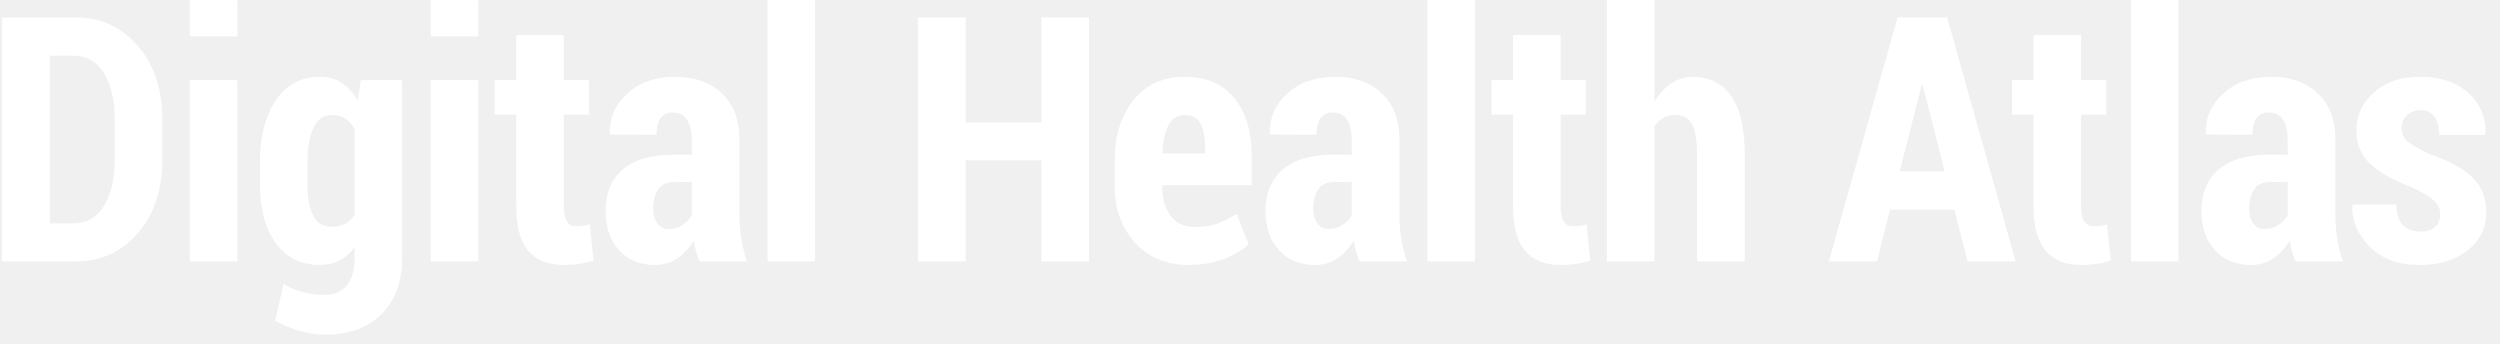
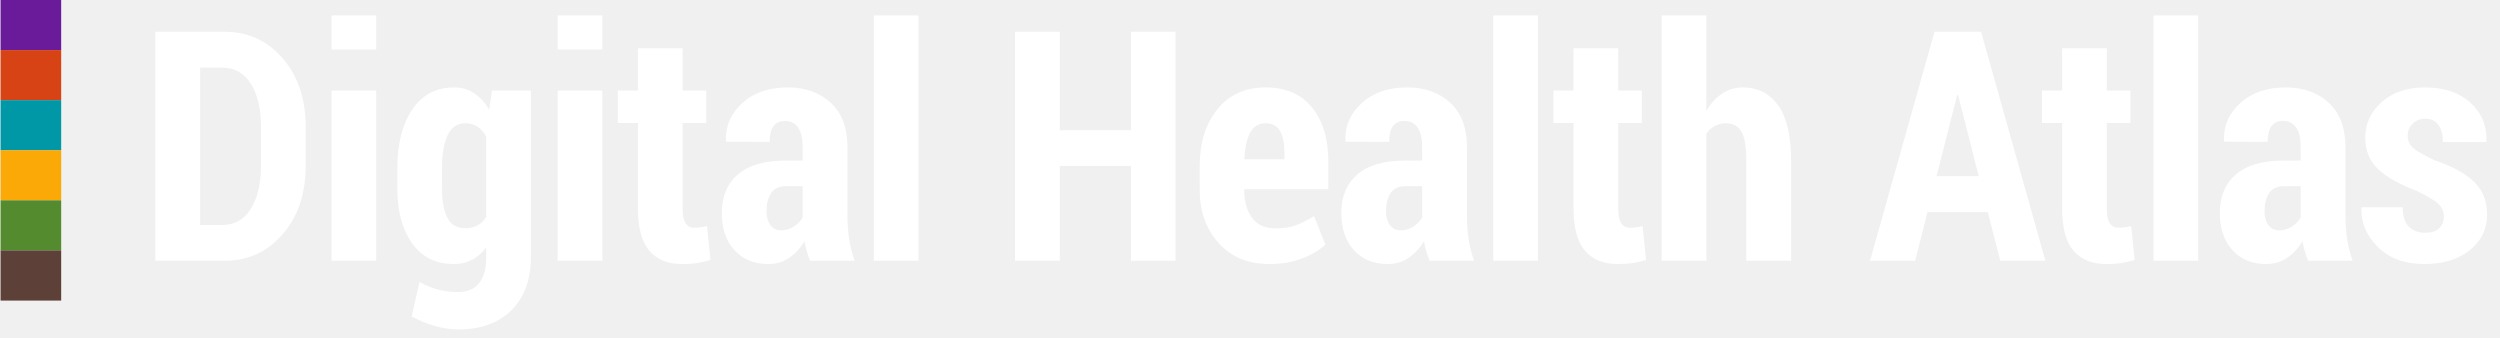
- <svg xmlns="http://www.w3.org/2000/svg" width="153px" height="21px" viewBox="0 0 153 21" version="1.1">
+ <svg xmlns="http://www.w3.org/2000/svg" width="163px" height="22px" viewBox="0 0 163 22" version="1.1">
  <defs />
  <g id="Symbols" stroke="none" stroke-width="1" fill="none" fill-rule="evenodd">
-     <g id="Top-navigation-bar" transform="translate(-31, -16)" fill="#FFFFFF">
-       <g id="Global-panel" transform="translate(30, 9)">
-         <path d="M1.128,23 L1.128,8.07 L5.64,8.07 C7.171,8.07 8.436,8.65 9.434,9.808 C10.432,10.967 10.931,12.459 10.931,14.284 L10.931,16.796 C10.931,18.622 10.432,20.112 9.434,21.267 C8.436,22.422 7.171,23 5.64,23 L1.128,23 Z M4.05,10.408 L4.05,20.672 L5.476,20.672 C6.289,20.672 6.916,20.319 7.357,19.611 C7.798,18.904 8.019,17.965 8.019,16.796 L8.019,14.264 C8.019,13.102 7.798,12.168 7.357,11.464 C6.916,10.76 6.289,10.408 5.476,10.408 L4.05,10.408 Z M15.529,23 L12.616,23 L12.616,11.905 L15.529,11.905 L15.529,23 Z M15.529,9.229 L12.616,9.229 L12.616,7.004 L15.529,7.004 L15.529,9.229 Z M16.907,16.94 C16.907,15.375 17.23,14.11 17.876,13.146 C18.522,12.182 19.433,11.7 20.608,11.7 C21.1,11.7 21.535,11.825 21.911,12.074 C22.287,12.324 22.615,12.681 22.895,13.146 L23.079,11.905 L25.612,11.905 L25.612,22.785 C25.612,24.241 25.19,25.387 24.346,26.225 C23.502,27.062 22.345,27.481 20.875,27.481 C20.396,27.481 19.887,27.404 19.347,27.25 C18.807,27.096 18.305,26.89 17.84,26.63 L18.352,24.384 C18.742,24.603 19.139,24.767 19.542,24.876 C19.945,24.986 20.383,25.041 20.854,25.041 C21.47,25.041 21.931,24.847 22.239,24.461 C22.546,24.075 22.7,23.513 22.7,22.774 L22.7,22.139 C22.427,22.494 22.116,22.762 21.767,22.944 C21.418,23.125 21.025,23.215 20.588,23.215 C19.419,23.215 18.513,22.766 17.871,21.867 C17.228,20.968 16.907,19.78 16.907,18.304 L16.907,16.94 Z M19.819,18.304 C19.819,19.11 19.935,19.741 20.167,20.196 C20.4,20.65 20.789,20.877 21.336,20.877 C21.637,20.877 21.902,20.816 22.131,20.693 C22.36,20.57 22.55,20.389 22.7,20.149 L22.7,14.899 C22.55,14.626 22.363,14.414 22.141,14.264 C21.919,14.113 21.658,14.038 21.357,14.038 C20.81,14.038 20.417,14.303 20.178,14.833 C19.938,15.363 19.819,16.065 19.819,16.94 L19.819,18.304 Z M30.272,23 L27.359,23 L27.359,11.905 L30.272,11.905 L30.272,23 Z M30.272,9.229 L27.359,9.229 L27.359,7.004 L30.272,7.004 L30.272,9.229 Z M35.505,9.147 L35.505,11.905 L37.043,11.905 L37.043,14.018 L35.505,14.018 L35.505,19.585 C35.505,20.037 35.57,20.36 35.7,20.554 C35.83,20.749 36.008,20.847 36.233,20.847 C36.411,20.847 36.561,20.838 36.684,20.821 C36.807,20.804 36.944,20.775 37.095,20.734 L37.32,22.949 C37.012,23.044 36.719,23.113 36.438,23.154 C36.158,23.195 35.84,23.215 35.485,23.215 C34.548,23.215 33.832,22.927 33.336,22.349 C32.841,21.771 32.593,20.854 32.593,19.596 L32.593,14.018 L31.281,14.018 L31.281,11.905 L32.593,11.905 L32.593,9.147 L35.505,9.147 Z M43.825,23 C43.743,22.815 43.67,22.614 43.605,22.395 C43.54,22.176 43.49,21.954 43.456,21.729 C43.183,22.18 42.849,22.54 42.456,22.81 C42.063,23.08 41.607,23.215 41.087,23.215 C40.171,23.215 39.438,22.915 38.888,22.313 C38.338,21.711 38.063,20.908 38.063,19.903 C38.063,18.816 38.413,17.972 39.114,17.371 C39.814,16.769 40.855,16.468 42.236,16.468 L43.333,16.468 L43.333,15.566 C43.333,15.026 43.236,14.611 43.041,14.32 C42.846,14.03 42.554,13.884 42.164,13.884 C41.836,13.884 41.59,14 41.426,14.233 C41.262,14.465 41.18,14.804 41.18,15.248 L38.36,15.238 L38.329,15.176 C38.295,14.212 38.652,13.392 39.401,12.715 C40.149,12.039 41.135,11.7 42.359,11.7 C43.514,11.7 44.452,12.037 45.174,12.71 C45.895,13.384 46.255,14.342 46.255,15.586 L46.255,20.078 C46.255,20.625 46.293,21.134 46.368,21.605 C46.443,22.077 46.56,22.542 46.717,23 L43.825,23 Z M41.928,21.021 C42.222,21.021 42.494,20.942 42.743,20.785 C42.993,20.628 43.189,20.426 43.333,20.18 L43.333,18.14 L42.236,18.14 C41.792,18.14 41.47,18.293 41.272,18.601 C41.074,18.909 40.975,19.298 40.975,19.77 C40.975,20.139 41.06,20.44 41.231,20.672 C41.402,20.905 41.634,21.021 41.928,21.021 L41.928,21.021 Z M50.884,23 L47.972,23 L47.972,7.004 L50.884,7.004 L50.884,23 Z M67.647,23 L64.735,23 L64.735,16.817 L60.1,16.817 L60.1,23 L57.178,23 L57.178,8.07 L60.1,8.07 L60.1,14.489 L64.735,14.489 L64.735,8.07 L67.647,8.07 L67.647,23 Z M73.773,23.215 C72.378,23.215 71.271,22.757 70.45,21.841 C69.63,20.925 69.22,19.77 69.22,18.375 L69.22,16.817 C69.22,15.32 69.601,14.093 70.363,13.136 C71.126,12.179 72.18,11.7 73.527,11.7 C74.825,11.7 75.83,12.134 76.541,13.002 C77.252,13.871 77.608,15.053 77.608,16.55 L77.608,18.334 L72.122,18.334 L72.122,18.375 C72.122,19.107 72.288,19.708 72.619,20.18 C72.951,20.652 73.451,20.888 74.121,20.888 C74.668,20.888 75.113,20.826 75.454,20.703 C75.796,20.58 76.203,20.375 76.675,20.088 L77.413,21.944 C77.03,22.313 76.519,22.617 75.88,22.856 C75.241,23.096 74.538,23.215 73.773,23.215 L73.773,23.215 Z M73.527,14.038 C73.062,14.038 72.72,14.25 72.501,14.674 C72.283,15.098 72.159,15.668 72.132,16.386 L74.747,16.386 L74.747,15.976 C74.747,15.361 74.651,14.884 74.46,14.546 C74.268,14.207 73.957,14.038 73.527,14.038 L73.527,14.038 Z M84.215,23 C84.133,22.815 84.06,22.614 83.995,22.395 C83.93,22.176 83.88,21.954 83.846,21.729 C83.573,22.18 83.24,22.54 82.846,22.81 C82.453,23.08 81.997,23.215 81.478,23.215 C80.562,23.215 79.828,22.915 79.278,22.313 C78.728,21.711 78.453,20.908 78.453,19.903 C78.453,18.816 78.803,17.972 79.504,17.371 C80.204,16.769 81.245,16.468 82.626,16.468 L83.723,16.468 L83.723,15.566 C83.723,15.026 83.626,14.611 83.431,14.32 C83.236,14.03 82.944,13.884 82.554,13.884 C82.226,13.884 81.98,14 81.816,14.233 C81.652,14.465 81.57,14.804 81.57,15.248 L78.75,15.238 L78.719,15.176 C78.685,14.212 79.042,13.392 79.791,12.715 C80.539,12.039 81.525,11.7 82.749,11.7 C83.904,11.7 84.843,12.037 85.564,12.71 C86.285,13.384 86.646,14.342 86.646,15.586 L86.646,20.078 C86.646,20.625 86.683,21.134 86.758,21.605 C86.833,22.077 86.95,22.542 87.107,23 L84.215,23 Z M82.318,21.021 C82.612,21.021 82.884,20.942 83.134,20.785 C83.383,20.628 83.58,20.426 83.723,20.18 L83.723,18.14 L82.626,18.14 C82.182,18.14 81.86,18.293 81.662,18.601 C81.464,18.909 81.365,19.298 81.365,19.77 C81.365,20.139 81.45,20.44 81.621,20.672 C81.792,20.905 82.024,21.021 82.318,21.021 L82.318,21.021 Z M91.274,23 L88.362,23 L88.362,7.004 L91.274,7.004 L91.274,23 Z M96.508,9.147 L96.508,11.905 L98.046,11.905 L98.046,14.018 L96.508,14.018 L96.508,19.585 C96.508,20.037 96.573,20.36 96.703,20.554 C96.832,20.749 97.01,20.847 97.236,20.847 C97.413,20.847 97.564,20.838 97.687,20.821 C97.81,20.804 97.947,20.775 98.097,20.734 L98.323,22.949 C98.015,23.044 97.721,23.113 97.441,23.154 C97.161,23.195 96.843,23.215 96.487,23.215 C95.551,23.215 94.835,22.927 94.339,22.349 C93.843,21.771 93.596,20.854 93.596,19.596 L93.596,14.018 L92.283,14.018 L92.283,11.905 L93.596,11.905 L93.596,9.147 L96.508,9.147 Z M102.254,13.228 C102.541,12.743 102.886,12.367 103.29,12.1 C103.693,11.833 104.137,11.7 104.623,11.7 C105.607,11.7 106.379,12.092 106.94,12.874 C107.501,13.657 107.781,14.865 107.781,16.499 L107.781,23 L104.858,23 L104.858,16.479 C104.858,15.562 104.751,14.927 104.535,14.571 C104.32,14.216 103.983,14.038 103.525,14.038 C103.252,14.038 103.009,14.098 102.797,14.218 C102.586,14.337 102.404,14.503 102.254,14.715 L102.254,23 L99.342,23 L99.342,7.004 L102.254,7.004 L102.254,13.228 Z M120.606,19.832 L116.669,19.832 L115.869,23 L112.926,23 L117.13,8.07 L120.166,8.07 L124.359,23 L121.417,23 L120.606,19.832 Z M117.264,17.483 L120.012,17.483 L118.668,12.203 L118.607,12.203 L117.264,17.483 Z M128.363,9.147 L128.363,11.905 L129.901,11.905 L129.901,14.018 L128.363,14.018 L128.363,19.585 C128.363,20.037 128.427,20.36 128.557,20.554 C128.687,20.749 128.865,20.847 129.091,20.847 C129.268,20.847 129.419,20.838 129.542,20.821 C129.665,20.804 129.801,20.775 129.952,20.734 L130.177,22.949 C129.87,23.044 129.576,23.113 129.296,23.154 C129.015,23.195 128.697,23.215 128.342,23.215 C127.405,23.215 126.689,22.927 126.194,22.349 C125.698,21.771 125.45,20.854 125.45,19.596 L125.45,14.018 L124.138,14.018 L124.138,11.905 L125.45,11.905 L125.45,9.147 L128.363,9.147 Z M134.324,23 L131.412,23 L131.412,7.004 L134.324,7.004 L134.324,23 Z M141.496,23 C141.414,22.815 141.34,22.614 141.275,22.395 C141.21,22.176 141.161,21.954 141.127,21.729 C140.853,22.18 140.52,22.54 140.127,22.81 C139.734,23.08 139.277,23.215 138.758,23.215 C137.842,23.215 137.109,22.915 136.558,22.313 C136.008,21.711 135.733,20.908 135.733,19.903 C135.733,18.816 136.083,17.972 136.784,17.371 C137.485,16.769 138.525,16.468 139.906,16.468 L141.004,16.468 L141.004,15.566 C141.004,15.026 140.906,14.611 140.711,14.32 C140.516,14.03 140.224,13.884 139.835,13.884 C139.506,13.884 139.26,14 139.096,14.233 C138.932,14.465 138.85,14.804 138.85,15.248 L136.03,15.238 L136,15.176 C135.965,14.212 136.323,13.392 137.071,12.715 C137.82,12.039 138.806,11.7 140.029,11.7 C141.185,11.7 142.123,12.037 142.844,12.71 C143.565,13.384 143.926,14.342 143.926,15.586 L143.926,20.078 C143.926,20.625 143.963,21.134 144.039,21.605 C144.114,22.077 144.23,22.542 144.387,23 L141.496,23 Z M139.599,21.021 C139.893,21.021 140.164,20.942 140.414,20.785 C140.663,20.628 140.86,20.426 141.004,20.18 L141.004,18.14 L139.906,18.14 C139.462,18.14 139.141,18.293 138.942,18.601 C138.744,18.909 138.645,19.298 138.645,19.77 C138.645,20.139 138.731,20.44 138.901,20.672 C139.072,20.905 139.305,21.021 139.599,21.021 L139.599,21.021 Z M150.339,20.098 C150.339,19.784 150.216,19.512 149.97,19.283 C149.723,19.054 149.252,18.772 148.554,18.437 C147.44,18.02 146.605,17.548 146.047,17.022 C145.49,16.496 145.212,15.812 145.212,14.971 C145.212,14.069 145.569,13.298 146.283,12.659 C146.998,12.02 147.943,11.7 149.118,11.7 C150.349,11.7 151.33,12.028 152.061,12.685 C152.793,13.341 153.145,14.178 153.117,15.197 L153.087,15.258 L150.277,15.258 C150.277,14.793 150.181,14.424 149.99,14.151 C149.799,13.877 149.505,13.741 149.108,13.741 C148.794,13.741 148.527,13.847 148.308,14.059 C148.09,14.271 147.98,14.527 147.98,14.828 C147.98,15.156 148.09,15.421 148.308,15.622 C148.527,15.824 149.002,16.099 149.734,16.448 C150.896,16.844 151.757,17.314 152.318,17.858 C152.878,18.401 153.158,19.114 153.158,19.996 C153.158,20.939 152.783,21.711 152.031,22.313 C151.279,22.915 150.291,23.215 149.067,23.215 C147.789,23.215 146.777,22.843 146.032,22.098 C145.287,21.353 144.931,20.512 144.966,19.575 L144.986,19.514 L147.652,19.514 C147.666,20.102 147.803,20.525 148.062,20.785 C148.322,21.045 148.681,21.175 149.139,21.175 C149.529,21.175 149.826,21.079 150.031,20.888 C150.236,20.696 150.339,20.433 150.339,20.098 L150.339,20.098 Z" id="dha-logo" />
+     <g id="Top-navigation-bar---Active-5" transform="translate(-31, -15)">
+       <g id="Global-panel">
+         <g transform="translate(30, 9)">
+           <g id="logo-+-CLM" transform="translate(1, 6)">
+             <g id="dha-logo">
+               <path d="M10.128,17 L10.128,2.07 L14.64,2.07 C16.171,2.07 17.436,2.65 18.434,3.808 C19.432,4.967 19.931,6.459 19.931,8.284 L19.931,10.796 C19.931,12.622 19.432,14.112 18.434,15.267 C17.436,16.422 16.171,17 14.64,17 L10.128,17 Z M13.05,4.408 L13.05,14.672 L14.476,14.672 C15.289,14.672 15.916,14.319 16.357,13.611 C16.798,12.904 17.019,11.965 17.019,10.796 L17.019,8.264 C17.019,7.102 16.798,6.168 16.357,5.464 C15.916,4.76 15.289,4.408 14.476,4.408 L13.05,4.408 Z M24.529,17 L21.616,17 L21.616,5.905 L24.529,5.905 L24.529,17 Z M24.529,3.229 L21.616,3.229 L21.616,1.004 L24.529,1.004 L24.529,3.229 Z M25.907,10.94 C25.907,9.375 26.23,8.11 26.876,7.146 C27.522,6.182 28.433,5.7 29.608,5.7 C30.1,5.7 30.535,5.825 30.911,6.074 C31.287,6.324 31.615,6.681 31.895,7.146 L32.079,5.905 L34.612,5.905 L34.612,16.785 C34.612,18.241 34.19,19.387 33.346,20.225 C32.502,21.062 31.345,21.481 29.875,21.481 C29.396,21.481 28.887,21.404 28.347,21.25 C27.807,21.096 27.305,20.89 26.84,20.63 L27.352,18.384 C27.742,18.603 28.139,18.767 28.542,18.876 C28.945,18.986 29.383,19.041 29.854,19.041 C30.47,19.041 30.931,18.847 31.239,18.461 C31.546,18.075 31.7,17.513 31.7,16.774 L31.7,16.139 C31.427,16.494 31.116,16.762 30.767,16.944 C30.418,17.125 30.025,17.215 29.588,17.215 C28.419,17.215 27.513,16.766 26.871,15.867 C26.228,14.968 25.907,13.78 25.907,12.304 L25.907,10.94 Z M28.819,12.304 C28.819,13.11 28.935,13.741 29.167,14.196 C29.4,14.65 29.789,14.877 30.336,14.877 C30.637,14.877 30.902,14.816 31.131,14.693 C31.36,14.57 31.55,14.389 31.7,14.149 L31.7,8.899 C31.55,8.626 31.363,8.414 31.141,8.264 C30.919,8.113 30.658,8.038 30.357,8.038 C29.81,8.038 29.417,8.303 29.178,8.833 C28.938,9.363 28.819,10.065 28.819,10.94 L28.819,12.304 Z M39.272,17 L36.359,17 L36.359,5.905 L39.272,5.905 L39.272,17 Z M39.272,3.229 L36.359,3.229 L36.359,1.004 L39.272,1.004 L39.272,3.229 Z M44.505,3.147 L44.505,5.905 L46.043,5.905 L46.043,8.018 L44.505,8.018 L44.505,13.585 C44.505,14.037 44.57,14.36 44.7,14.554 C44.83,14.749 45.008,14.847 45.233,14.847 C45.411,14.847 45.561,14.838 45.684,14.821 C45.807,14.804 45.944,14.775 46.095,14.734 L46.32,16.949 C46.012,17.044 45.719,17.113 45.438,17.154 C45.158,17.195 44.84,17.215 44.485,17.215 C43.548,17.215 42.832,16.927 42.336,16.349 C41.841,15.771 41.593,14.854 41.593,13.596 L41.593,8.018 L40.281,8.018 L40.281,5.905 L41.593,5.905 L41.593,3.147 L44.505,3.147 Z M52.825,17 C52.743,16.815 52.67,16.614 52.605,16.395 C52.54,16.176 52.49,15.954 52.456,15.729 C52.183,16.18 51.849,16.54 51.456,16.81 C51.063,17.08 50.607,17.215 50.087,17.215 C49.171,17.215 48.438,16.915 47.888,16.313 C47.338,15.711 47.063,14.908 47.063,13.903 C47.063,12.816 47.413,11.972 48.114,11.371 C48.814,10.769 49.855,10.468 51.236,10.468 L52.333,10.468 L52.333,9.566 C52.333,9.026 52.236,8.611 52.041,8.32 C51.846,8.03 51.554,7.884 51.164,7.884 C50.836,7.884 50.59,8 50.426,8.233 C50.262,8.465 50.18,8.804 50.18,9.248 L47.36,9.238 L47.329,9.176 C47.295,8.212 47.652,7.392 48.401,6.715 C49.149,6.039 50.135,5.7 51.359,5.7 C52.514,5.7 53.452,6.037 54.174,6.71 C54.895,7.384 55.255,8.342 55.255,9.586 L55.255,14.078 C55.255,14.625 55.293,15.134 55.368,15.605 C55.443,16.077 55.56,16.542 55.717,17 L52.825,17 Z M50.928,15.021 C51.222,15.021 51.494,14.942 51.743,14.785 C51.993,14.628 52.189,14.426 52.333,14.18 L52.333,12.14 L51.236,12.14 C50.792,12.14 50.47,12.293 50.272,12.601 C50.074,12.909 49.975,13.298 49.975,13.77 C49.975,14.139 50.06,14.44 50.231,14.672 C50.402,14.905 50.634,15.021 50.928,15.021 L50.928,15.021 Z M59.884,17 L56.972,17 L56.972,1.004 L59.884,1.004 L59.884,17 Z M76.647,17 L73.735,17 L73.735,10.817 L69.1,10.817 L69.1,17 L66.178,17 L66.178,2.07 L69.1,2.07 L69.1,8.489 L73.735,8.489 L73.735,2.07 L76.647,2.07 L76.647,17 Z M82.773,17.215 C81.378,17.215 80.271,16.757 79.45,15.841 C78.63,14.925 78.22,13.77 78.22,12.375 L78.22,10.817 C78.22,9.32 78.601,8.093 79.363,7.136 C80.126,6.179 81.18,5.7 82.527,5.7 C83.825,5.7 84.83,6.134 85.541,7.002 C86.252,7.871 86.608,9.053 86.608,10.55 L86.608,12.334 L81.122,12.334 L81.122,12.375 C81.122,13.107 81.288,13.708 81.619,14.18 C81.951,14.652 82.451,14.888 83.121,14.888 C83.668,14.888 84.113,14.826 84.454,14.703 C84.796,14.58 85.203,14.375 85.675,14.088 L86.413,15.944 C86.03,16.313 85.519,16.617 84.88,16.856 C84.241,17.096 83.538,17.215 82.773,17.215 L82.773,17.215 Z M82.527,8.038 C82.062,8.038 81.72,8.25 81.501,8.674 C81.283,9.098 81.159,9.668 81.132,10.386 L83.747,10.386 L83.747,9.976 C83.747,9.361 83.651,8.884 83.46,8.546 C83.268,8.207 82.957,8.038 82.527,8.038 L82.527,8.038 Z M93.215,17 C93.133,16.815 93.06,16.614 92.995,16.395 C92.93,16.176 92.88,15.954 92.846,15.729 C92.573,16.18 92.24,16.54 91.846,16.81 C91.453,17.08 90.997,17.215 90.478,17.215 C89.562,17.215 88.828,16.915 88.278,16.313 C87.728,15.711 87.453,14.908 87.453,13.903 C87.453,12.816 87.803,11.972 88.504,11.371 C89.204,10.769 90.245,10.468 91.626,10.468 L92.723,10.468 L92.723,9.566 C92.723,9.026 92.626,8.611 92.431,8.32 C92.236,8.03 91.944,7.884 91.554,7.884 C91.226,7.884 90.98,8 90.816,8.233 C90.652,8.465 90.57,8.804 90.57,9.248 L87.75,9.238 L87.719,9.176 C87.685,8.212 88.042,7.392 88.791,6.715 C89.539,6.039 90.525,5.7 91.749,5.7 C92.904,5.7 93.843,6.037 94.564,6.71 C95.285,7.384 95.646,8.342 95.646,9.586 L95.646,14.078 C95.646,14.625 95.683,15.134 95.758,15.605 C95.833,16.077 95.95,16.542 96.107,17 L93.215,17 Z M91.318,15.021 C91.612,15.021 91.884,14.942 92.134,14.785 C92.383,14.628 92.58,14.426 92.723,14.18 L92.723,12.14 L91.626,12.14 C91.182,12.14 90.86,12.293 90.662,12.601 C90.464,12.909 90.365,13.298 90.365,13.77 C90.365,14.139 90.45,14.44 90.621,14.672 C90.792,14.905 91.024,15.021 91.318,15.021 L91.318,15.021 Z M100.274,17 L97.362,17 L97.362,1.004 L100.274,1.004 L100.274,17 Z M105.508,3.147 L105.508,5.905 L107.046,5.905 L107.046,8.018 L105.508,8.018 L105.508,13.585 C105.508,14.037 105.573,14.36 105.703,14.554 C105.832,14.749 106.01,14.847 106.236,14.847 C106.413,14.847 106.564,14.838 106.687,14.821 C106.81,14.804 106.947,14.775 107.097,14.734 L107.323,16.949 C107.015,17.044 106.721,17.113 106.441,17.154 C106.161,17.195 105.843,17.215 105.487,17.215 C104.551,17.215 103.835,16.927 103.339,16.349 C102.843,15.771 102.596,14.854 102.596,13.596 L102.596,8.018 L101.283,8.018 L101.283,5.905 L102.596,5.905 L102.596,3.147 L105.508,3.147 Z M111.254,7.228 C111.541,6.743 111.886,6.367 112.29,6.1 C112.693,5.833 113.137,5.7 113.623,5.7 C114.607,5.7 115.379,6.092 115.94,6.874 C116.501,7.657 116.781,8.865 116.781,10.499 L116.781,17 L113.858,17 L113.858,10.479 C113.858,9.562 113.751,8.927 113.535,8.571 C113.32,8.216 112.983,8.038 112.525,8.038 C112.252,8.038 112.009,8.098 111.797,8.218 C111.586,8.337 111.404,8.503 111.254,8.715 L111.254,17 L108.342,17 L108.342,1.004 L111.254,1.004 L111.254,7.228 Z M129.606,13.832 L125.669,13.832 L124.869,17 L121.926,17 L126.13,2.07 L129.166,2.07 L133.359,17 L130.417,17 L129.606,13.832 Z M126.264,11.483 L129.012,11.483 L127.668,6.203 L127.607,6.203 L126.264,11.483 Z M137.363,3.147 L137.363,5.905 L138.901,5.905 L138.901,8.018 L137.363,8.018 L137.363,13.585 C137.363,14.037 137.427,14.36 137.557,14.554 C137.687,14.749 137.865,14.847 138.091,14.847 C138.268,14.847 138.419,14.838 138.542,14.821 C138.665,14.804 138.801,14.775 138.952,14.734 L139.177,16.949 C138.87,17.044 138.576,17.113 138.296,17.154 C138.015,17.195 137.697,17.215 137.342,17.215 C136.405,17.215 135.689,16.927 135.194,16.349 C134.698,15.771 134.45,14.854 134.45,13.596 L134.45,8.018 L133.138,8.018 L133.138,5.905 L134.45,5.905 L134.45,3.147 L137.363,3.147 Z M143.324,17 L140.412,17 L140.412,1.004 L143.324,1.004 L143.324,17 Z M150.496,17 C150.414,16.815 150.34,16.614 150.275,16.395 C150.21,16.176 150.161,15.954 150.127,15.729 C149.853,16.18 149.52,16.54 149.127,16.81 C148.734,17.08 148.277,17.215 147.758,17.215 C146.842,17.215 146.109,16.915 145.558,16.313 C145.008,15.711 144.733,14.908 144.733,13.903 C144.733,12.816 145.083,11.972 145.784,11.371 C146.485,10.769 147.525,10.468 148.906,10.468 L150.004,10.468 L150.004,9.566 C150.004,9.026 149.906,8.611 149.711,8.32 C149.516,8.03 149.224,7.884 148.835,7.884 C148.506,7.884 148.26,8 148.096,8.233 C147.932,8.465 147.85,8.804 147.85,9.248 L145.03,9.238 L145,9.176 C144.965,8.212 145.323,7.392 146.071,6.715 C146.82,6.039 147.806,5.7 149.029,5.7 C150.185,5.7 151.123,6.037 151.844,6.71 C152.565,7.384 152.926,8.342 152.926,9.586 L152.926,14.078 C152.926,14.625 152.963,15.134 153.039,15.605 C153.114,16.077 153.23,16.542 153.387,17 L150.496,17 Z M148.599,15.021 C148.893,15.021 149.164,14.942 149.414,14.785 C149.663,14.628 149.86,14.426 150.004,14.18 L150.004,12.14 L148.906,12.14 C148.462,12.14 148.141,12.293 147.942,12.601 C147.744,12.909 147.645,13.298 147.645,13.77 C147.645,14.139 147.731,14.44 147.901,14.672 C148.072,14.905 148.305,15.021 148.599,15.021 L148.599,15.021 Z M159.339,14.098 C159.339,13.784 159.216,13.512 158.97,13.283 C158.723,13.054 158.252,12.772 157.554,12.437 C156.44,12.02 155.605,11.548 155.047,11.022 C154.49,10.496 154.212,9.812 154.212,8.971 C154.212,8.069 154.569,7.298 155.283,6.659 C155.998,6.02 156.943,5.7 158.118,5.7 C159.349,5.7 160.33,6.028 161.061,6.685 C161.793,7.341 162.145,8.178 162.117,9.197 L162.087,9.258 L159.277,9.258 C159.277,8.793 159.181,8.424 158.99,8.151 C158.799,7.877 158.505,7.741 158.108,7.741 C157.794,7.741 157.527,7.847 157.308,8.059 C157.09,8.271 156.98,8.527 156.98,8.828 C156.98,9.156 157.09,9.421 157.308,9.622 C157.527,9.824 158.002,10.099 158.734,10.448 C159.896,10.844 160.757,11.314 161.318,11.858 C161.878,12.401 162.158,13.114 162.158,13.996 C162.158,14.939 161.783,15.711 161.031,16.313 C160.279,16.915 159.291,17.215 158.067,17.215 C156.789,17.215 155.777,16.843 155.032,16.098 C154.287,15.353 153.931,14.512 153.966,13.575 L153.986,13.514 L156.652,13.514 C156.666,14.102 156.803,14.525 157.062,14.785 C157.322,15.045 157.681,15.175 158.139,15.175 C158.529,15.175 158.826,15.079 159.031,14.888 C159.236,14.696 159.339,14.433 159.339,14.098 L159.339,14.098 Z" fill="#FFFFFF" />
+               <g id="6pack" transform="translate(2, 10) scale(1, -1) rotate(-90) translate(-2, -10) translate(-8, 8)">
+                 <rect id="Card" fill="#6A1B9A" x="-2.84217094e-14" y="0.037" width="3.271" height="3.952" />
+                 <rect id="Card" fill="#D84315" x="3.265" y="0.037" width="3.271" height="3.952" />
+                 <rect id="Card" fill="#0097A7" x="6.531" y="0.037" width="3.271" height="3.952" />
+                 <rect id="Card" fill="#FAA906" x="9.796" y="0.037" width="3.271" height="3.952" />
+                 <rect id="Card" fill="#558B2F" x="13.062" y="0.037" width="3.271" height="3.952" />
+                 <rect id="Card" fill="#5D4037" x="16.327" y="0.037" width="3.271" height="3.952" />
+               </g>
+             </g>
+           </g>
+         </g>
      </g>
    </g>
  </g>
</svg>
